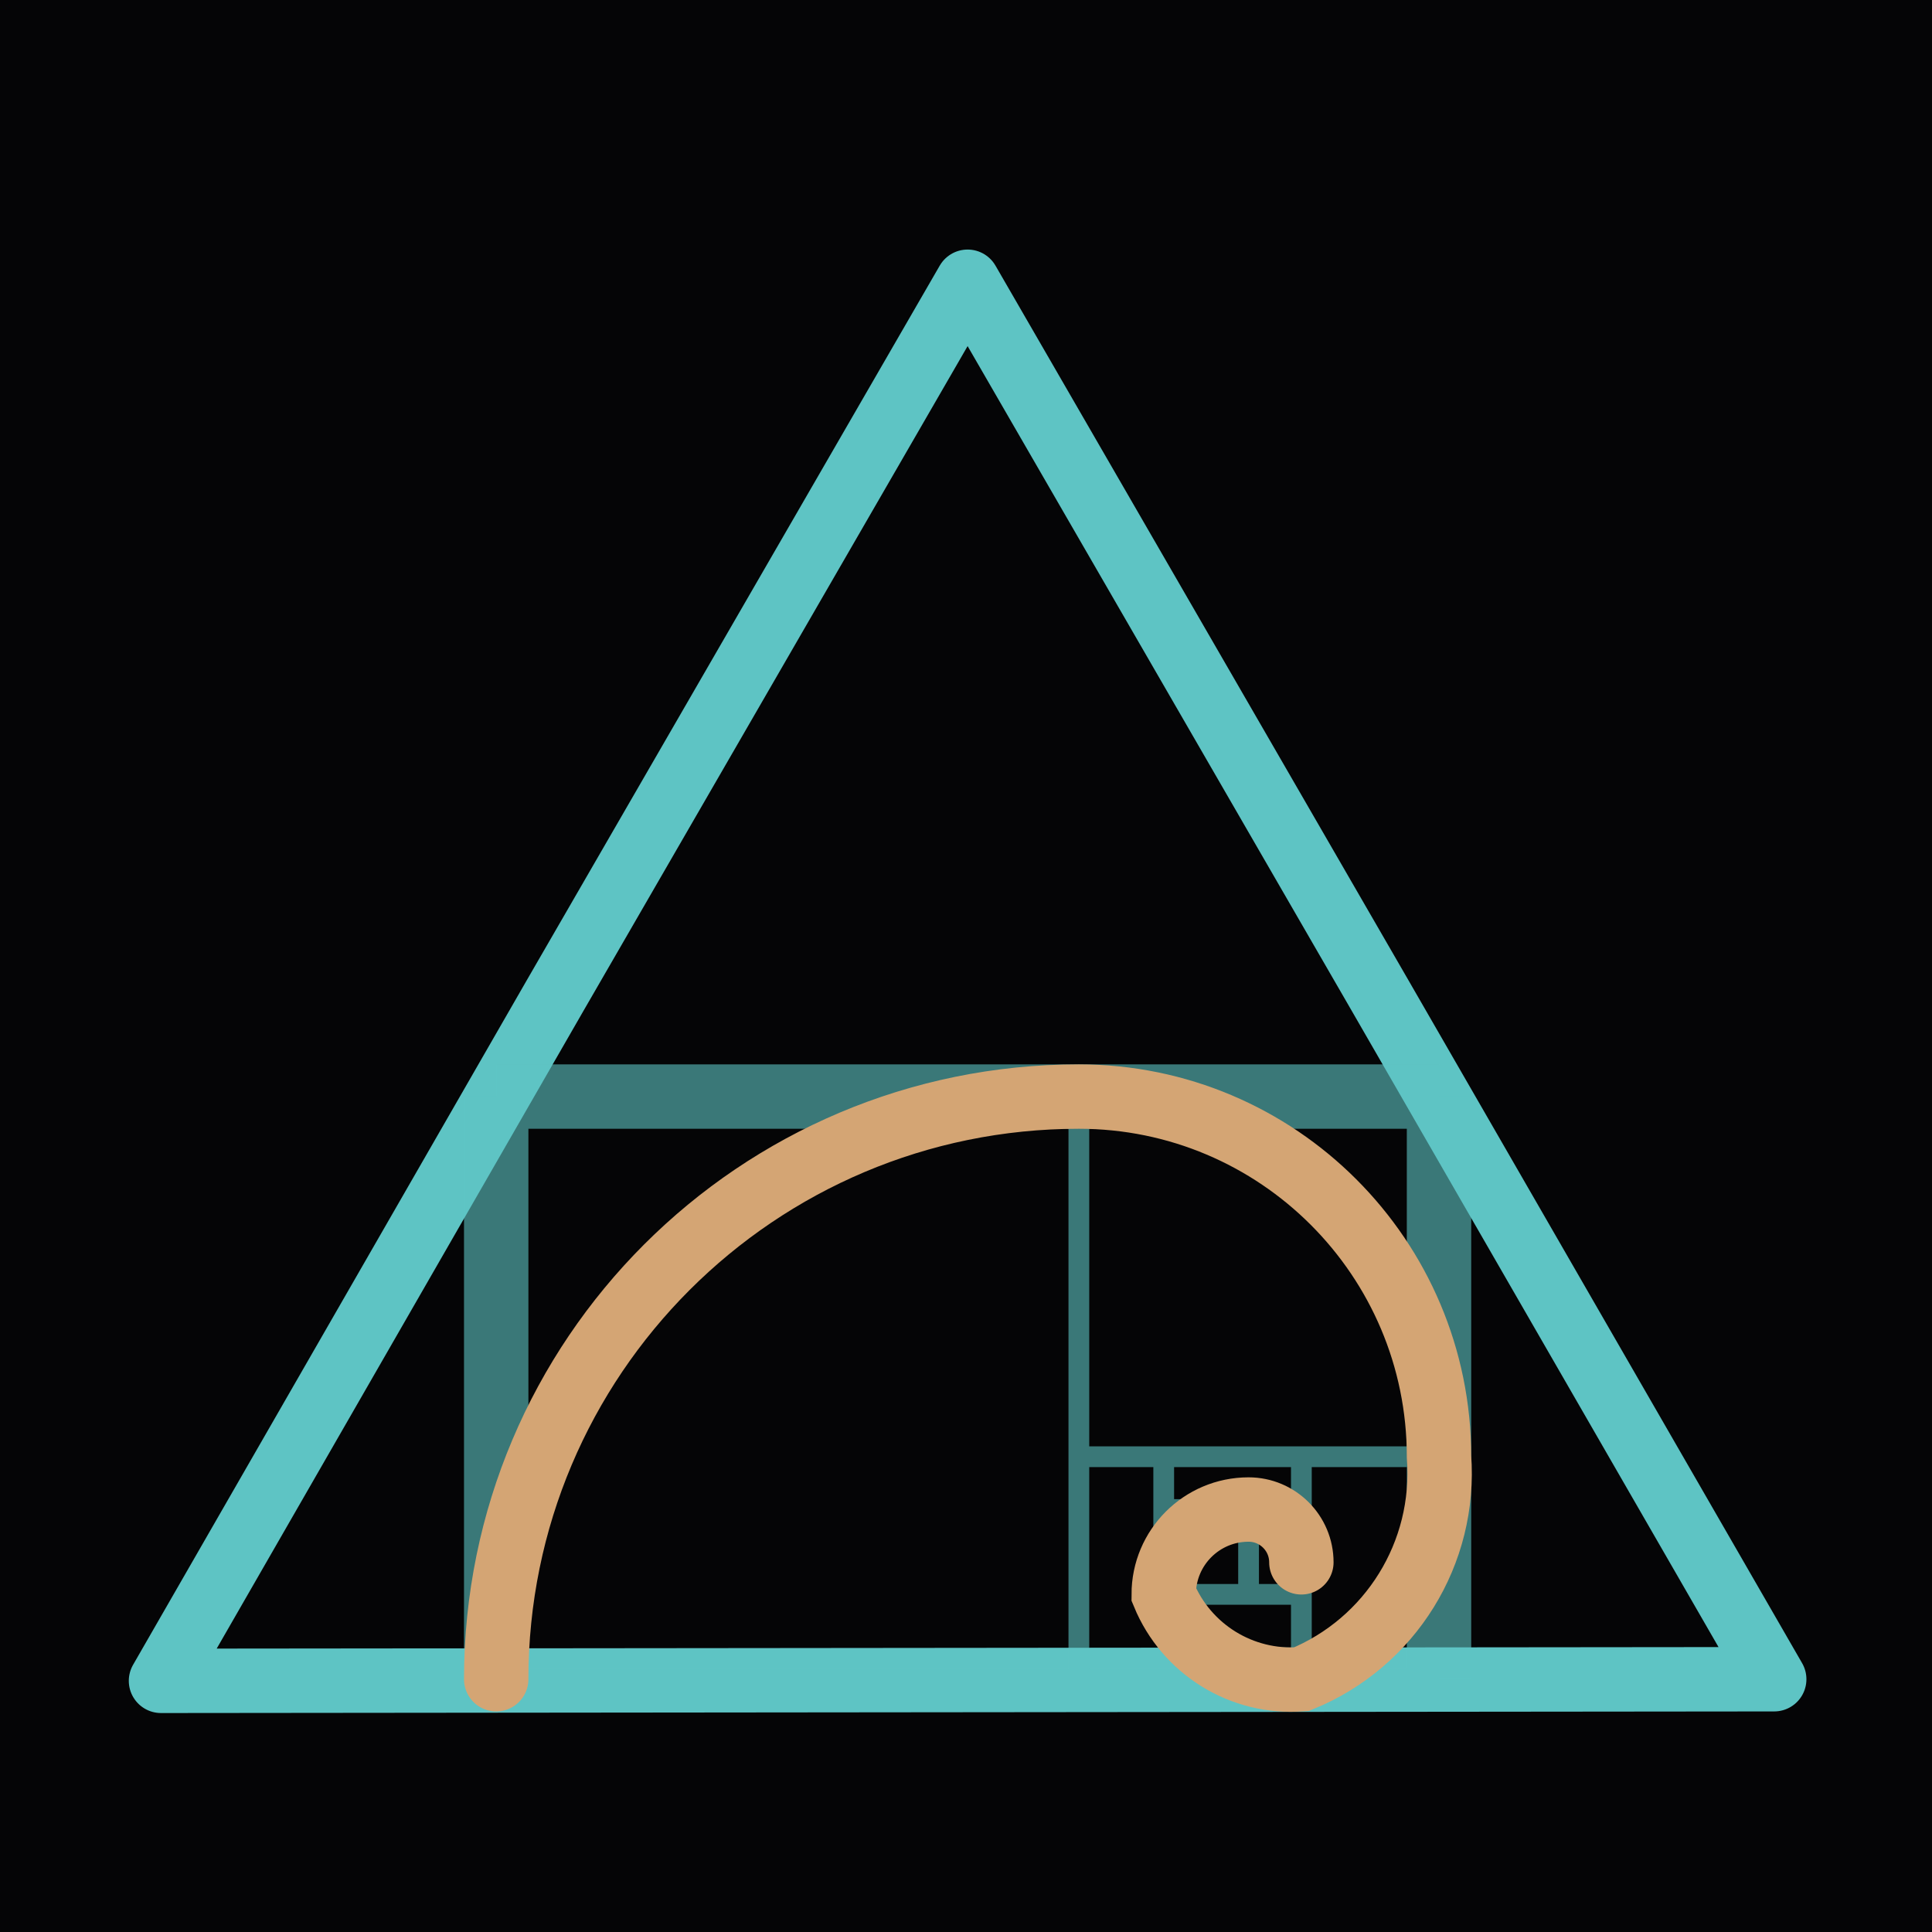
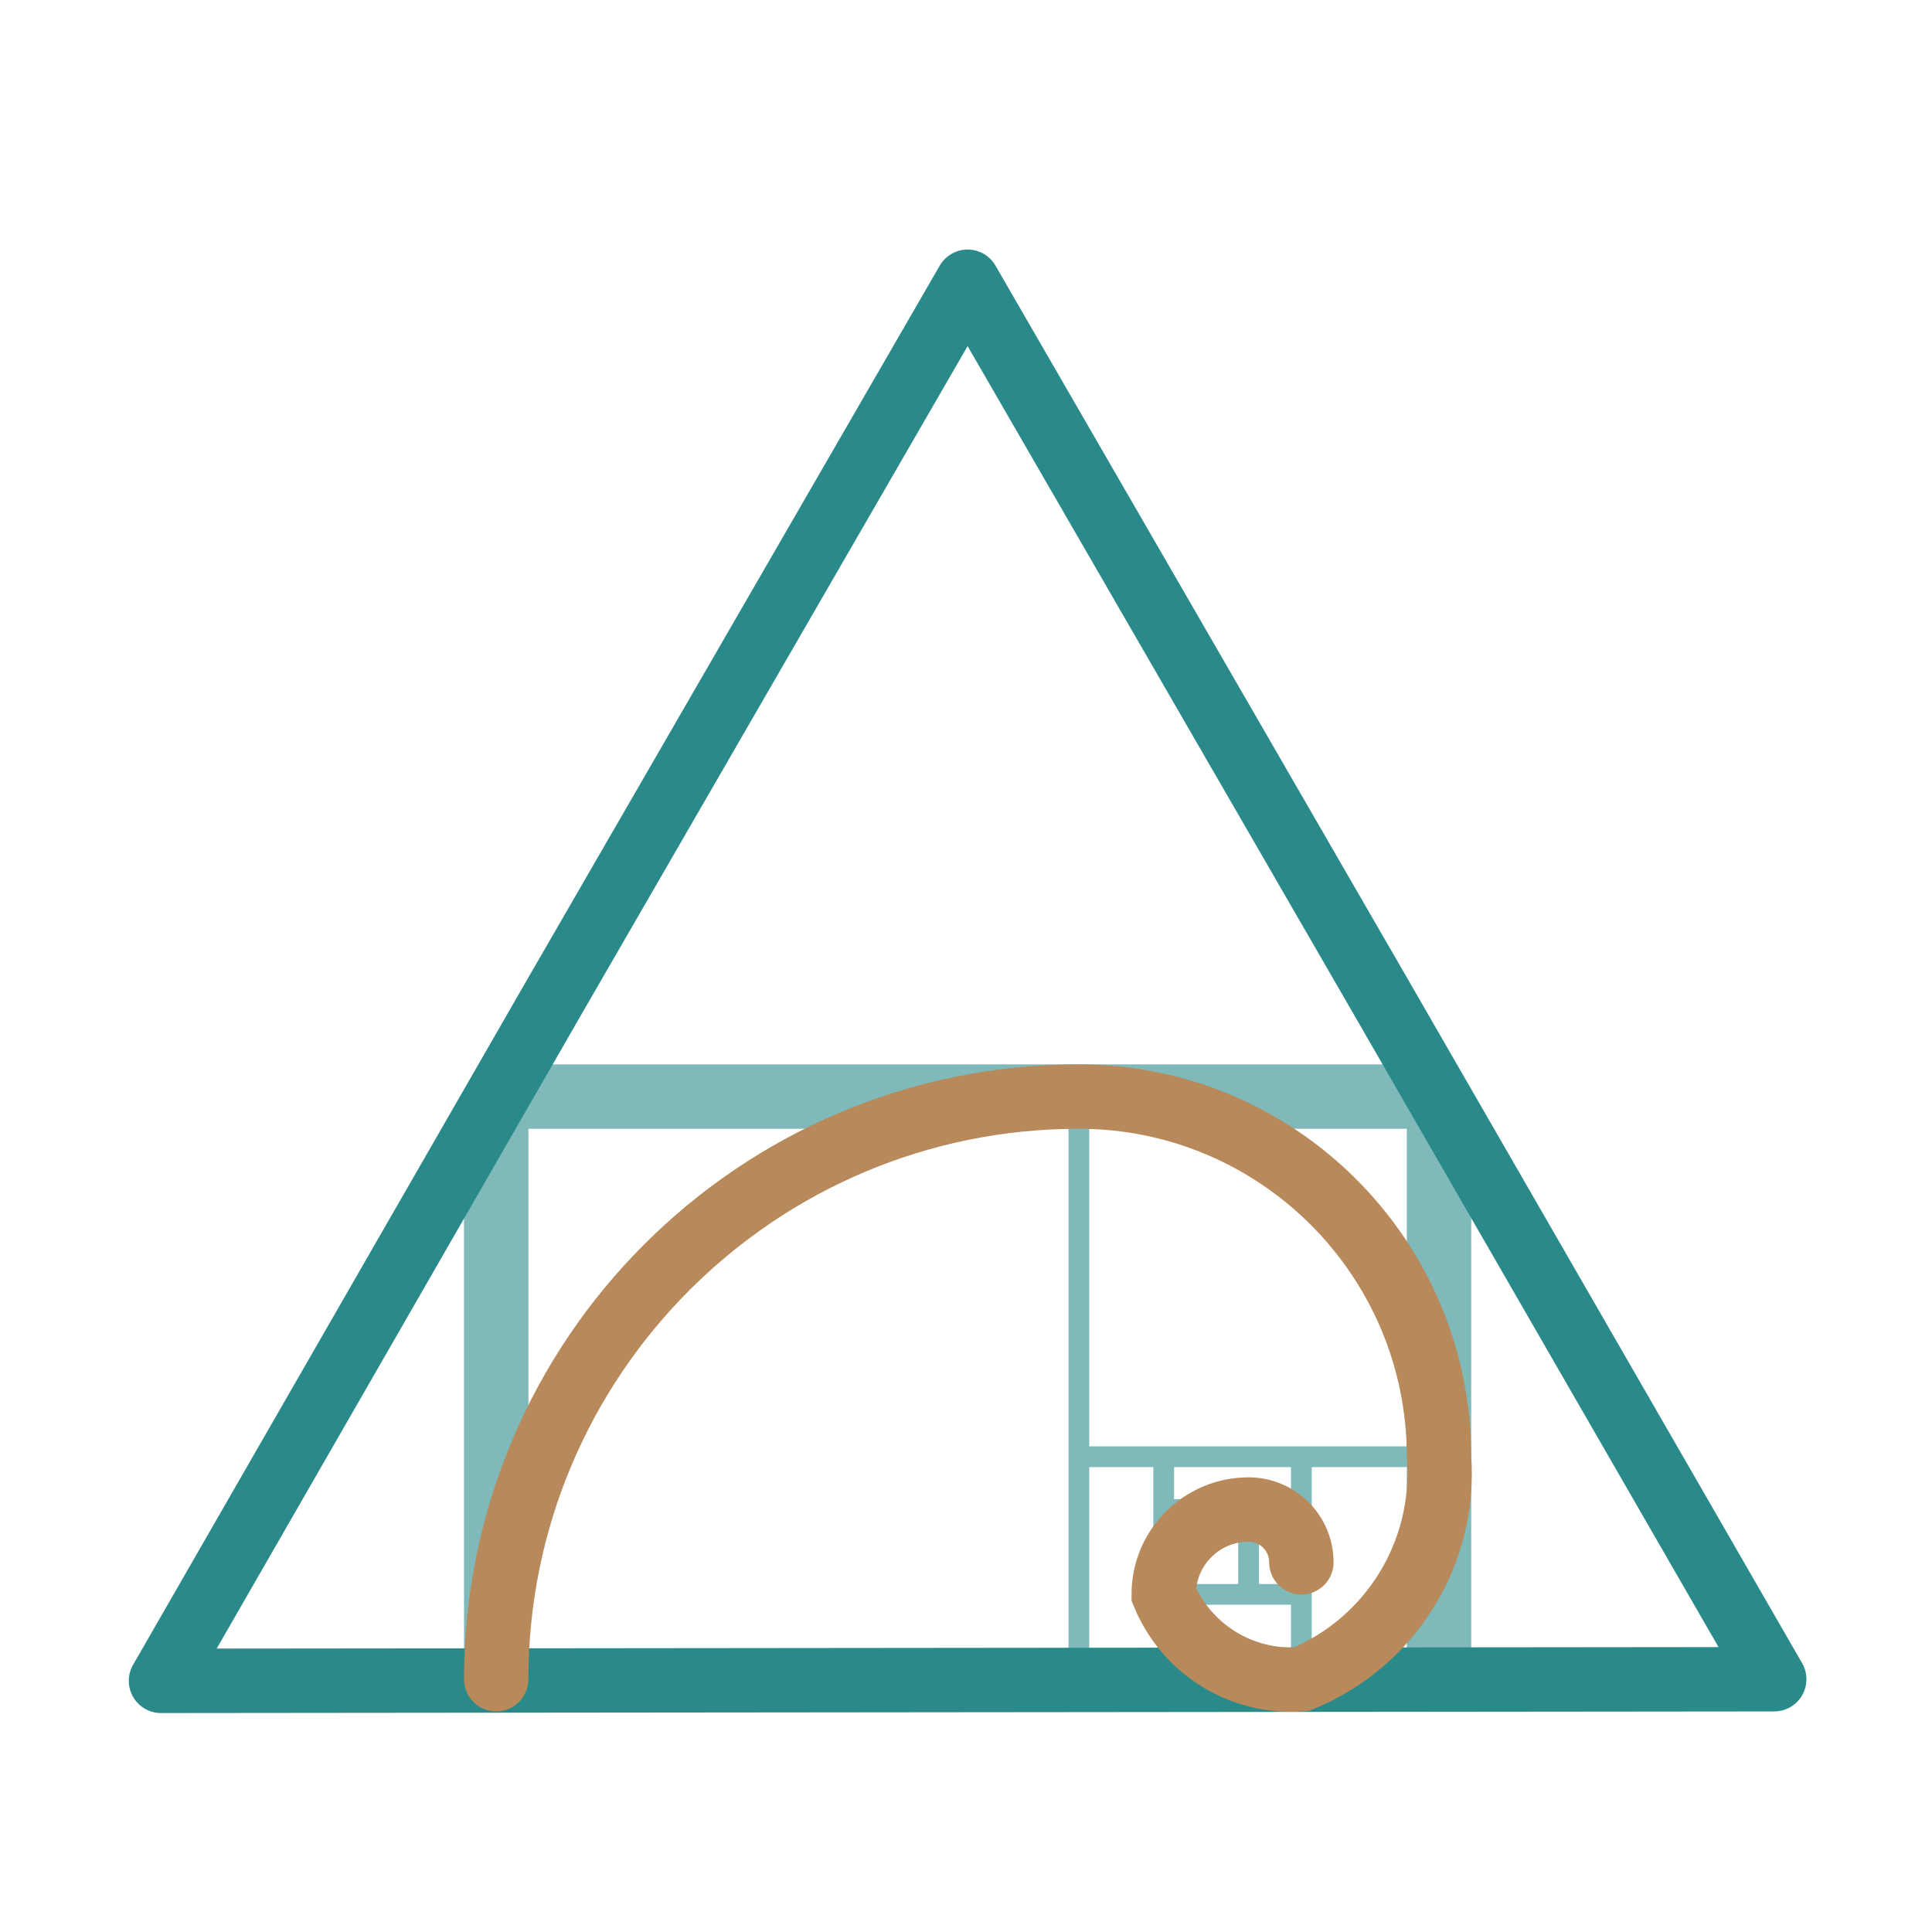
<svg xmlns="http://www.w3.org/2000/svg" viewBox="0 0 120 120" fill="none">
-   <rect x="0" y="0" width="120" height="120" fill="#050506" />
  <g transform="translate(6.5, 13.5)">
-     <path d="M103.7 90.8 L3.5 90.9 L28 48.3 L53.6 4 L79.2 48.3 L103.7 90.8 Z" fill="none" stroke="#5ec4c4" stroke-width="4" stroke-linejoin="round" />
+     <path d="M103.7 90.8 L3.5 90.9 L28 48.3 L53.6 4 L79.2 48.3 L103.7 90.8 Z" fill="none" stroke="#2a8a8a" stroke-width="4" stroke-linejoin="round" />
    <g transform="translate(24.32, 54.61) scale(0.5856)">
-       <g stroke="#5ec4c4" opacity="0.6">
+       <g stroke="#2a8a8a" opacity="0.6">
        <line x1="0" y1="0" x2="100" y2="0" stroke-width="6.83" />
        <line x1="0" y1="0" x2="0" y2="61.8" stroke-width="6.83" />
        <line x1="100" y1="0" x2="100" y2="61.8" stroke-width="6.83" />
        <line x1="0" y1="61.8" x2="100" y2="61.8" stroke-width="2.2" />
        <line x1="61.8" y1="0" x2="61.8" y2="61.8" stroke-width="2.2" />
        <line x1="61.8" y1="38.2" x2="100" y2="38.2" stroke-width="2.2" />
        <line x1="85.4" y1="38.2" x2="85.4" y2="61.8" stroke-width="2.2" />
        <line x1="70.8" y1="38.2" x2="70.8" y2="52.8" stroke-width="2.2" />
        <line x1="70.8" y1="52.8" x2="85.4" y2="52.8" stroke-width="2.2" />
        <line x1="79.8" y1="43.8" x2="79.8" y2="52.8" stroke-width="2.2" />
        <line x1="70.8" y1="43.8" x2="79.8" y2="43.8" stroke-width="2.2" />
      </g>
-       <path d="M 0 61.8                      A 61.8 61.8 0 0 1 61.8 0                      A 38.2 38.2 0 0 1 100 38.2                      A 23.6 23.6 0 0 1 85.4 61.8                      A 14.6 14.6 0 0 1 70.8 52.8                      A 9.0 9.0 0 0 1 79.8 43.8                      A 5.6 5.6 0 0 1 85.4 49.4" stroke="#d4a574" stroke-width="6.83" fill="none" stroke-linecap="round" />
+       <path d="M 0 61.8                      A 61.8 61.8 0 0 1 61.8 0                      A 38.2 38.2 0 0 1 100 38.2                      A 23.6 23.6 0 0 1 85.4 61.8                      A 14.6 14.6 0 0 1 70.8 52.8                      A 9.0 9.0 0 0 1 79.8 43.8                      A 5.6 5.6 0 0 1 85.4 49.4" stroke="#b8895a" stroke-width="6.83" fill="none" stroke-linecap="round" />
    </g>
  </g>
</svg>
